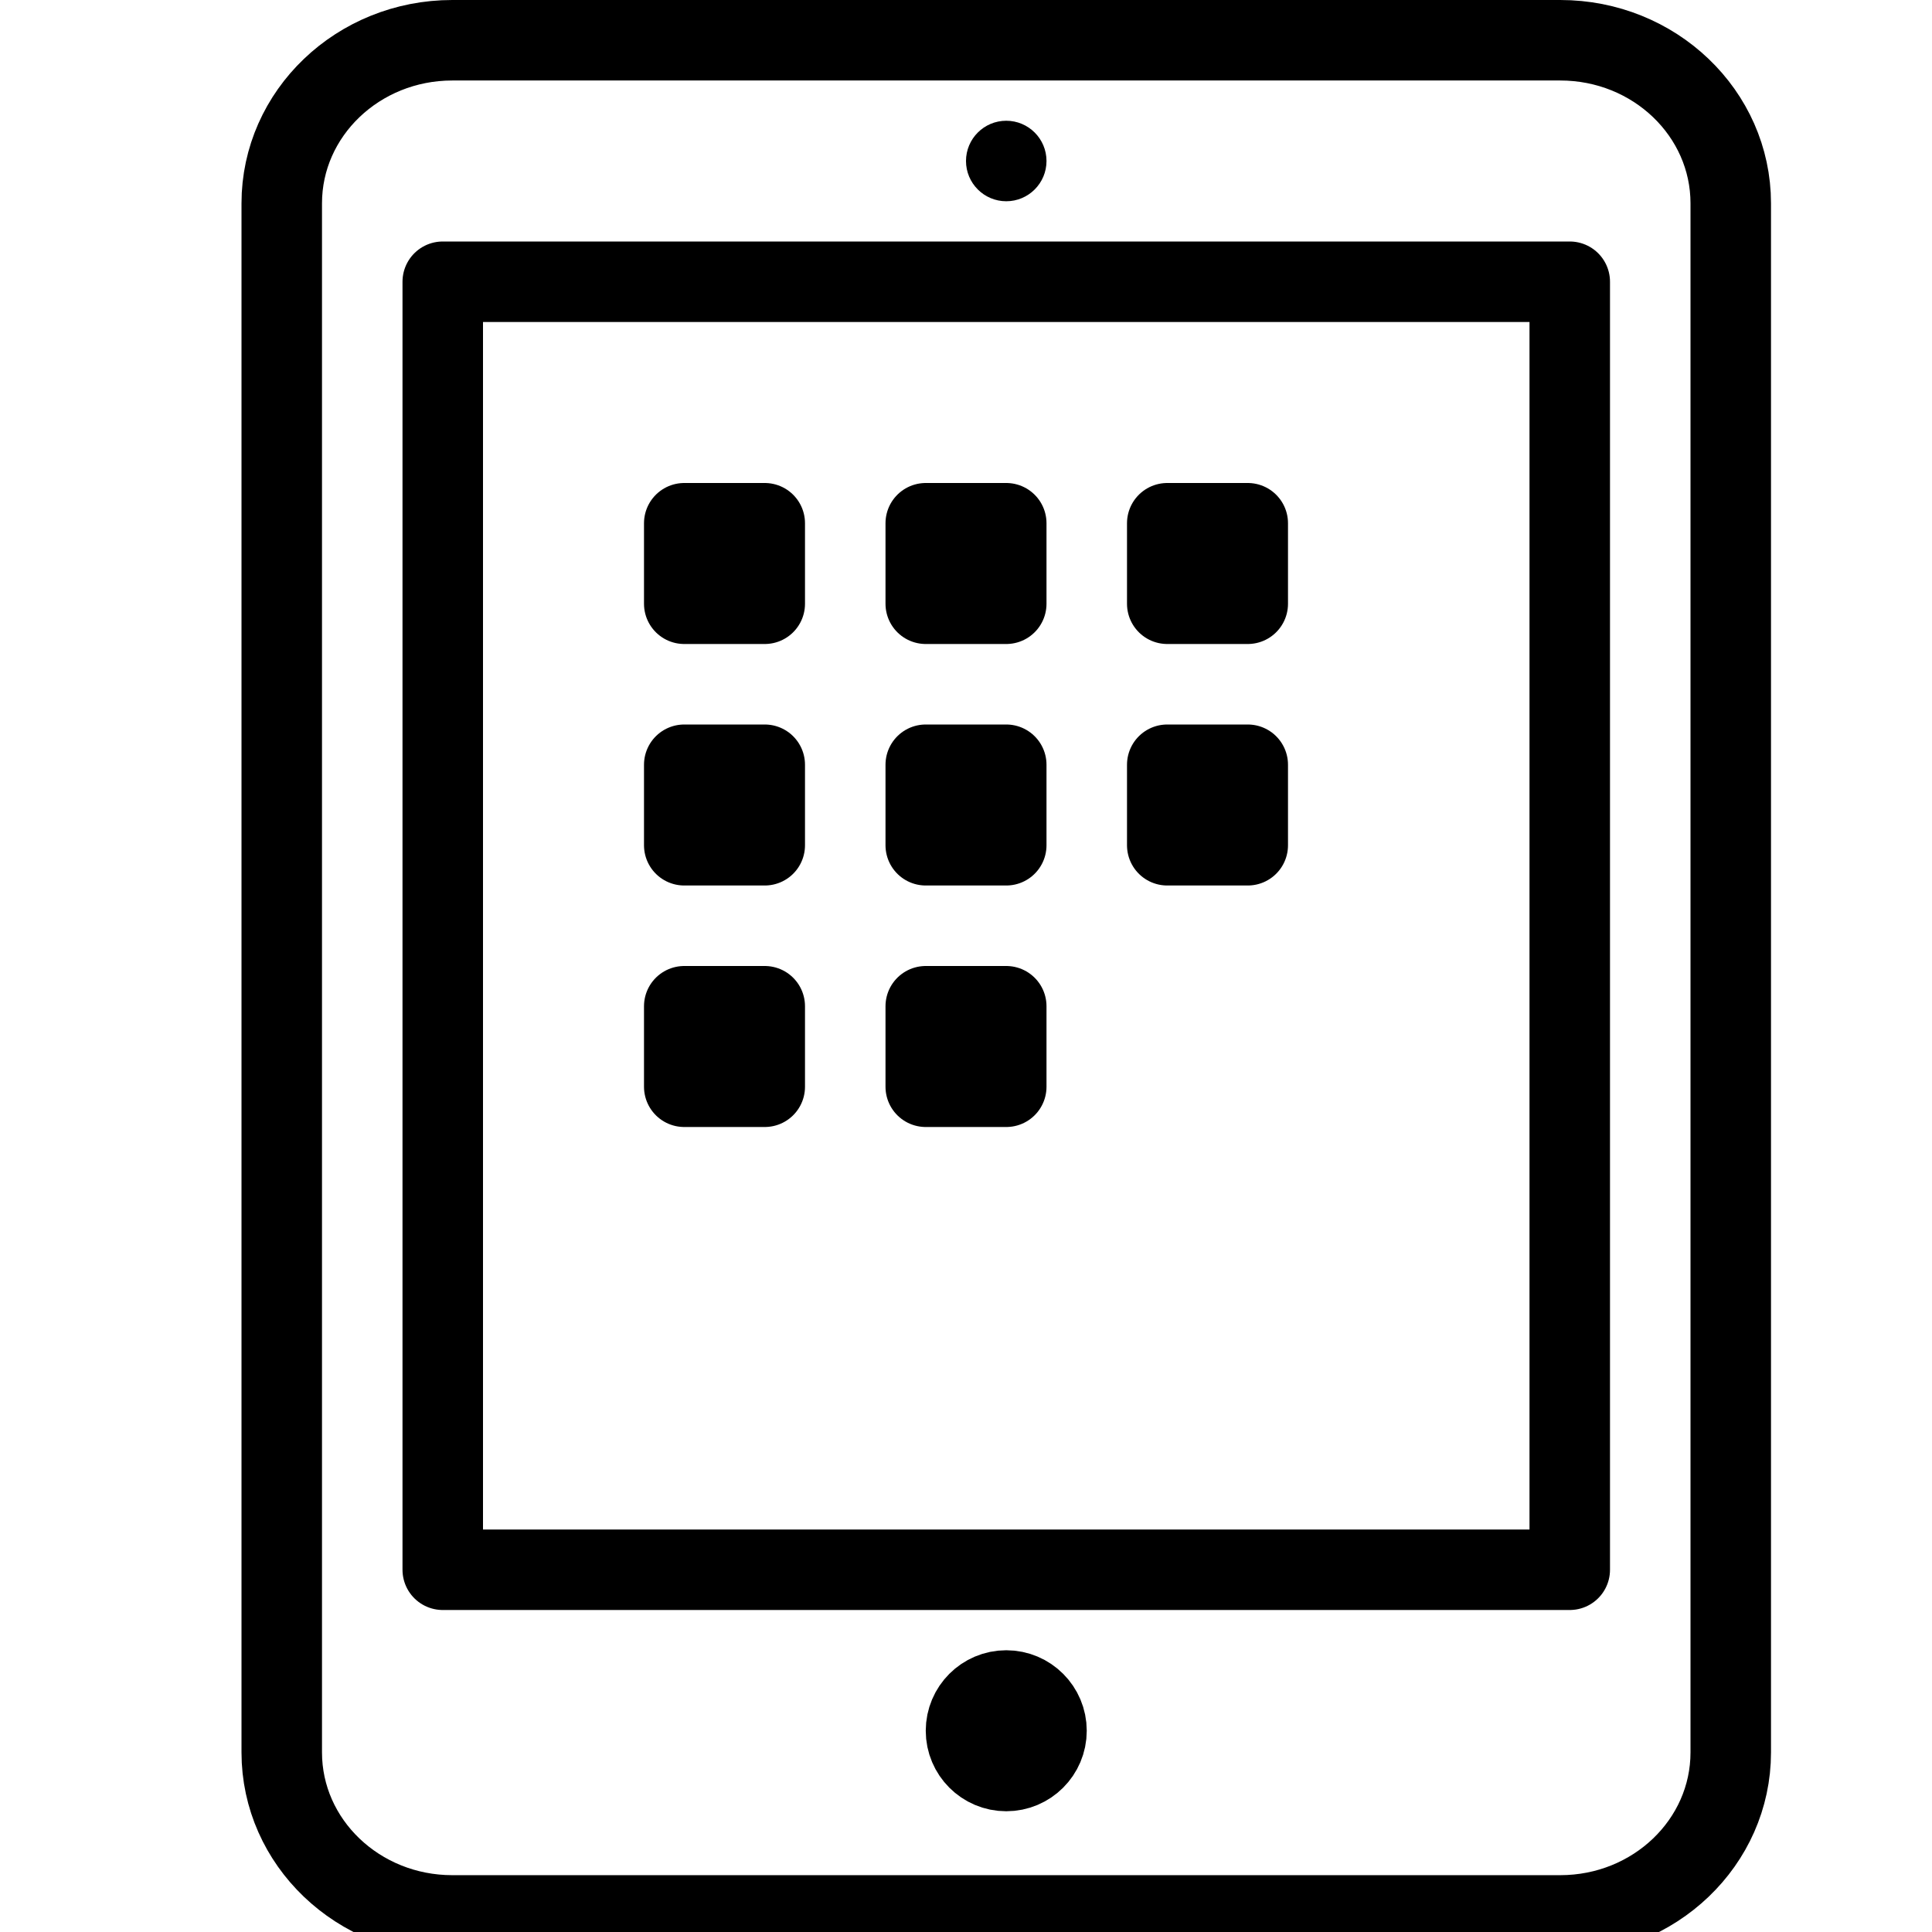
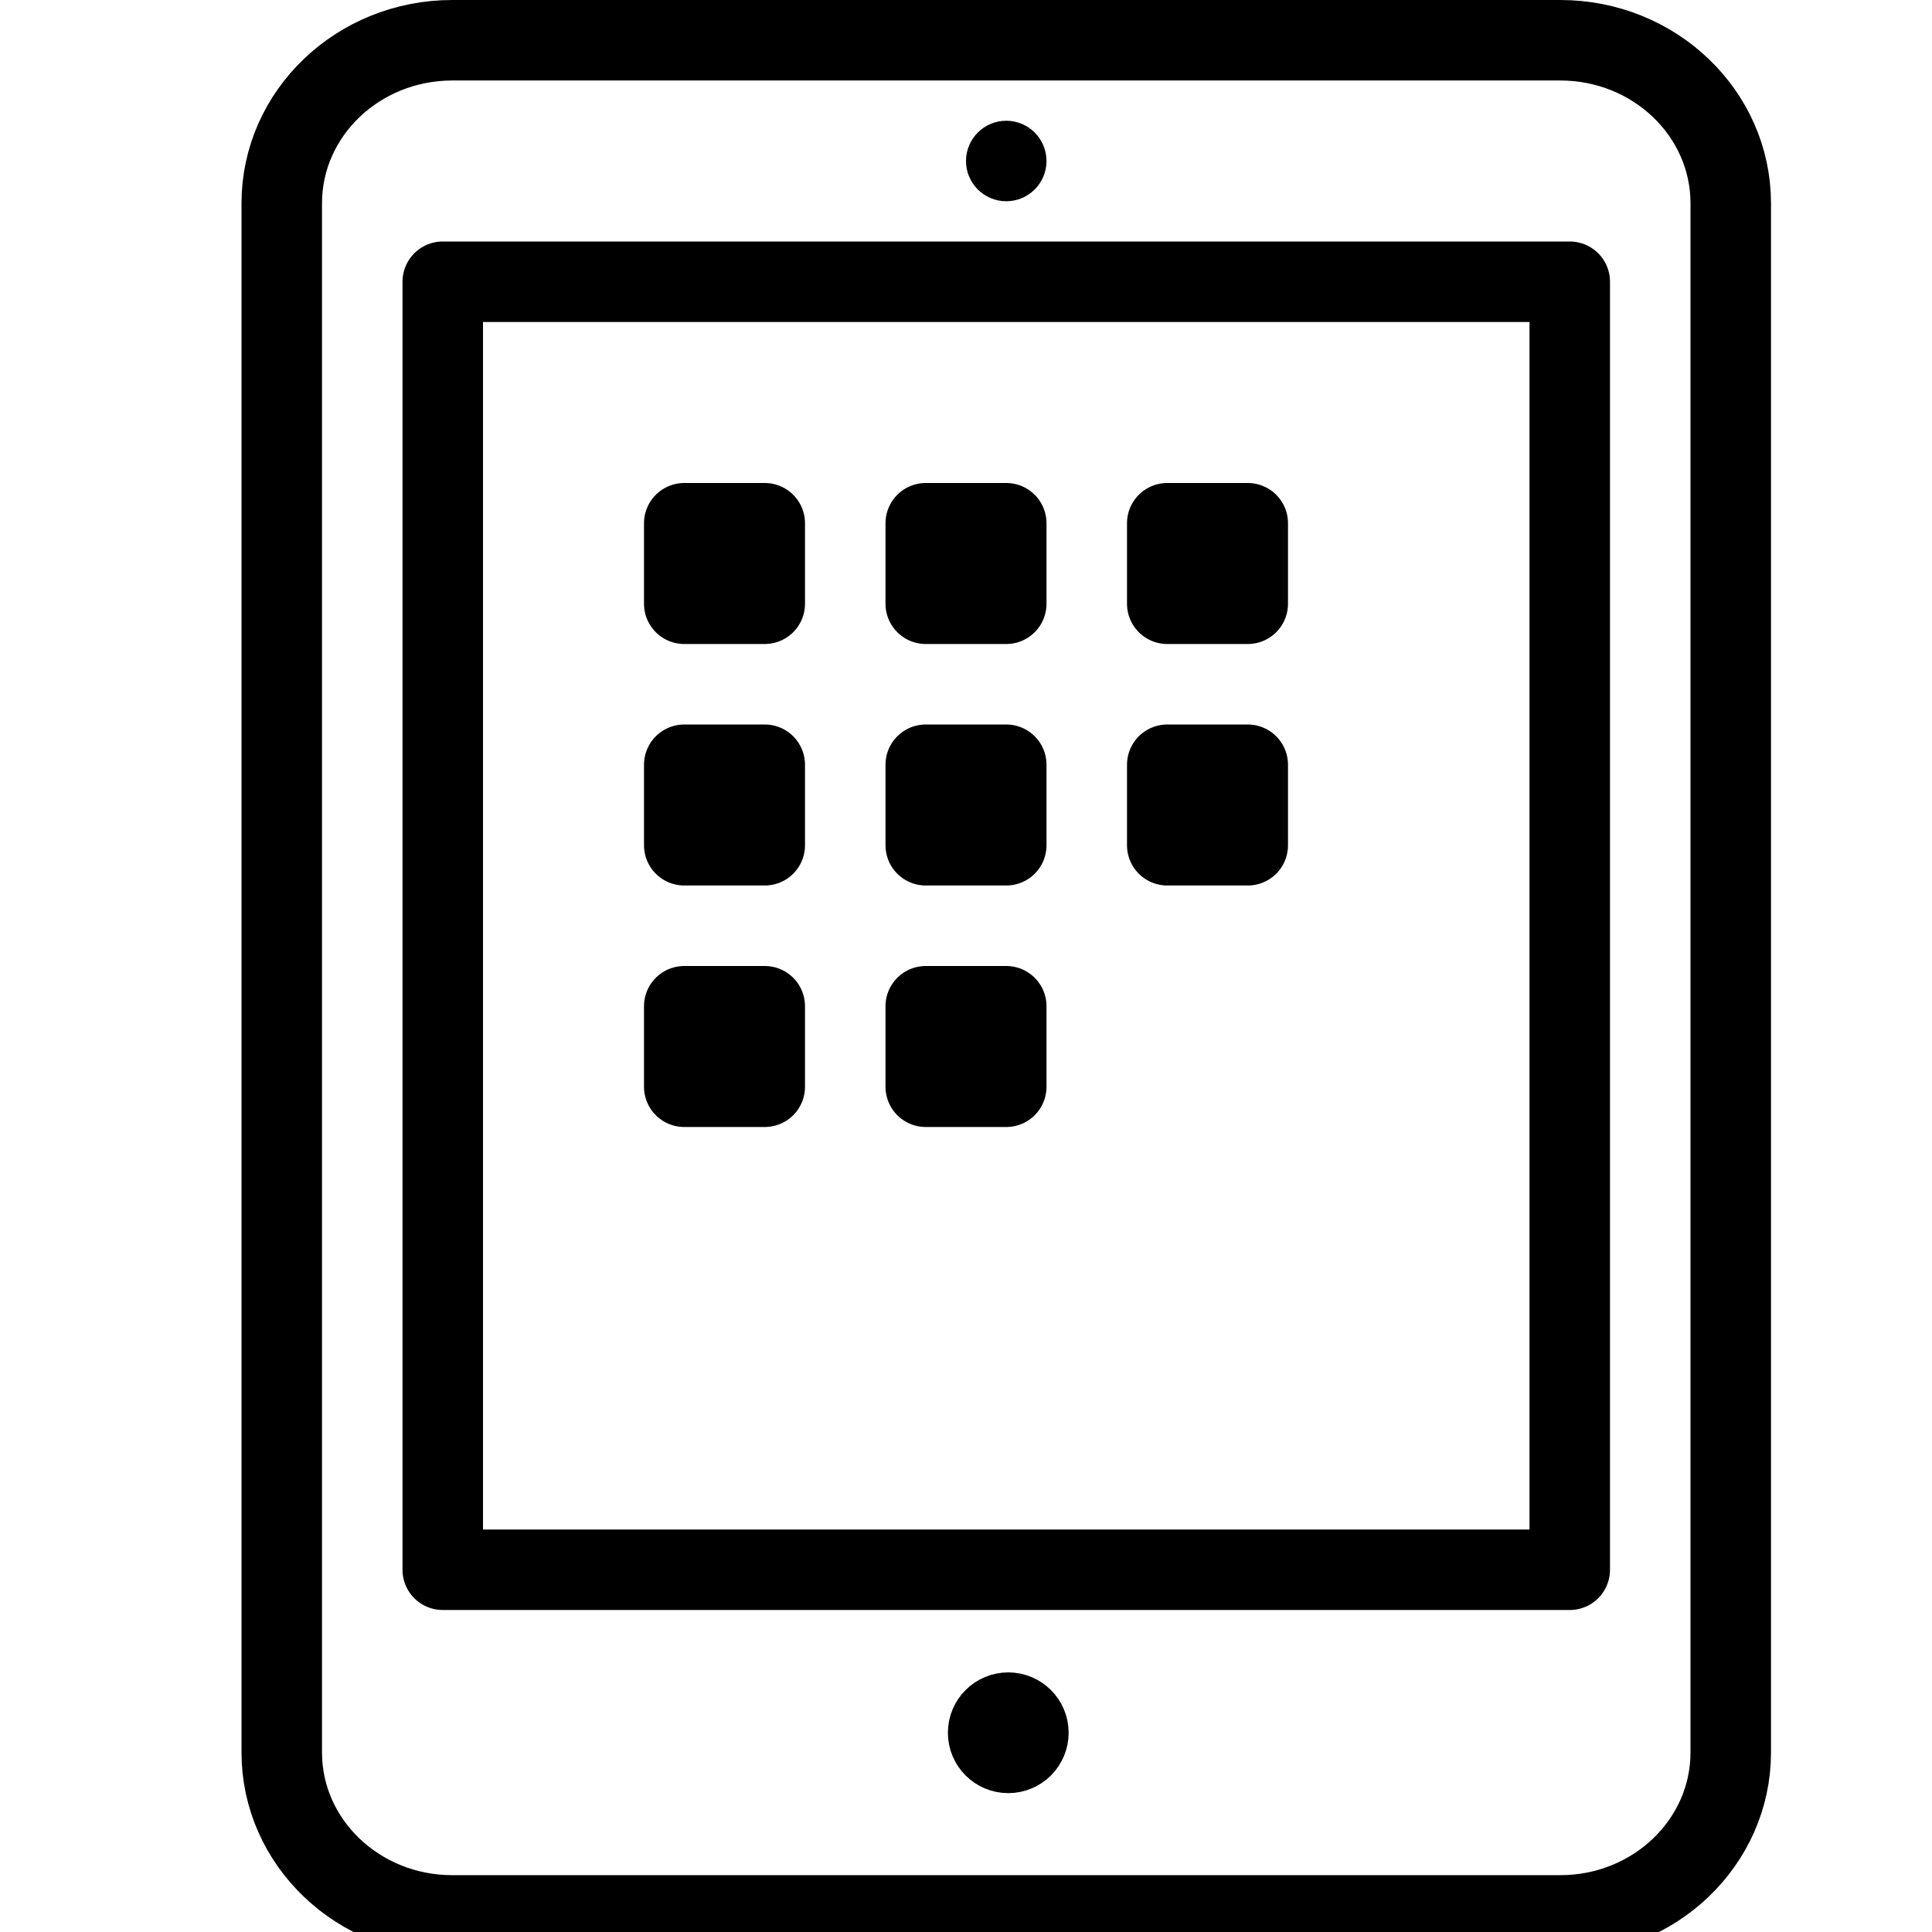
<svg xmlns="http://www.w3.org/2000/svg" width="24px" height="24px" viewBox="0 0 24 24" version="1.1">
  <defs />
  <g id="Page-1" stroke="none" stroke-width="1" fill="none" fill-rule="evenodd">
-     <g id="tablet">
-       <path d="M21.5,21.769 C21.5,22.887 20.552,23.794 19.382,23.794 L5.618,23.794 C4.449,23.794 3.5,22.887 3.5,21.769 L3.5,2.526 C3.5,1.407 4.449,0.5 5.618,0.5 L19.382,0.5 C20.552,0.5 21.5,1.407 21.5,2.526 L21.5,21.769 Z" id="Stroke-254" stroke="#000000" stroke-linecap="round" stroke-linejoin="round" />
-       <polygon id="Stroke-255" stroke="#000000" stroke-linecap="round" stroke-linejoin="round" points="5.5 19.5 19.5 19.5 19.5 3.5 5.5 3.5" />
-       <path d="M12.5,1.5 C12.224,1.5 12,1.724 12,2 C12,2.276 12.224,2.5 12.5,2.5 C12.776,2.5 13,2.276 13,2 C13,1.724 12.776,1.5 12.5,1.5" id="Fill-256" fill="#000000" />
-       <polygon id="Stroke-257" stroke="#000000" stroke-linecap="round" stroke-linejoin="round" points="8.5 7.5 9.5 7.5 9.5 6.5 8.5 6.5" />
-       <polygon id="Stroke-258" stroke="#000000" stroke-linecap="round" stroke-linejoin="round" points="11.5 7.5 12.5 7.5 12.5 6.5 11.5 6.5" />
-       <polygon id="Stroke-259" stroke="#000000" stroke-linecap="round" stroke-linejoin="round" points="14.5 7.5 15.5 7.5 15.5 6.5 14.5 6.5" />
-       <polygon id="Stroke-260" stroke="#000000" stroke-linecap="round" stroke-linejoin="round" points="8.5 10.5 9.5 10.5 9.5 9.5 8.5 9.5" />
-       <polygon id="Stroke-261" stroke="#000000" stroke-linecap="round" stroke-linejoin="round" points="11.5 10.5 12.5 10.5 12.5 9.5 11.5 9.5" />
-       <polygon id="Stroke-262" stroke="#000000" stroke-linecap="round" stroke-linejoin="round" points="14.5 10.5 15.5 10.5 15.5 9.5 14.5 9.5" />
-       <polygon id="Stroke-263" stroke="#000000" stroke-linecap="round" stroke-linejoin="round" points="8.5 13.5 9.5 13.5 9.5 12.5 8.5 12.5" />
-       <polygon id="Stroke-264" stroke="#000000" stroke-linecap="round" stroke-linejoin="round" points="11.5 13.5 12.5 13.5 12.5 12.5 11.5 12.5" />
-       <path d="M13,21.5 C13,21.776 12.776,22 12.5,22 C12.224,22 12,21.776 12,21.5 C12,21.224 12.224,21 12.5,21 C12.776,21 13,21.224 13,21.5 Z" id="Stroke-265" stroke="#000000" stroke-linejoin="round" />
+     <g id="tablet" stroke="#000000">
+       <path d="M21.5,21.769 C21.5,22.887 20.552,23.794 19.382,23.794 L5.618,23.794 C4.449,23.794 3.5,22.887 3.5,21.769 L3.5,2.526 C3.5,1.407 4.449,0.5 5.618,0.5 L19.382,0.5 C20.552,0.5 21.5,1.407 21.5,2.526 L21.5,21.769 Z" id="Stroke-254" stroke-linecap="round" stroke-linejoin="round" />
+       <polygon id="Stroke-255" stroke-linecap="round" stroke-linejoin="round" points="5.5 19.5 19.5 19.5 19.5 3.5 5.5 3.5" />
+       <path d="M12.5,1.75 C12.362,1.75 12.25,1.862 12.25,2 C12.25,2.138 12.362,2.25 12.5,2.25 C12.638,2.25 12.75,2.138 12.75,2 C12.75,1.862 12.638,1.75 12.5,1.75" id="Fill-256" stroke-width="0.5" />
+       <polygon id="Stroke-257" stroke-linecap="round" stroke-linejoin="round" points="8.5 7.5 9.5 7.5 9.5 6.5 8.5 6.5" />
+       <polygon id="Stroke-258" stroke-linecap="round" stroke-linejoin="round" points="11.5 7.5 12.5 7.5 12.5 6.5 11.5 6.5" />
+       <polygon id="Stroke-259" stroke-linecap="round" stroke-linejoin="round" points="14.5 7.5 15.5 7.5 15.5 6.5 14.5 6.5" />
+       <polygon id="Stroke-260" stroke-linecap="round" stroke-linejoin="round" points="8.5 10.5 9.5 10.5 9.5 9.5 8.5 9.5" />
+       <polygon id="Stroke-261" stroke-linecap="round" stroke-linejoin="round" points="11.5 10.5 12.5 10.5 12.5 9.5 11.5 9.5" />
+       <polygon id="Stroke-262" stroke-linecap="round" stroke-linejoin="round" points="14.5 10.5 15.5 10.5 15.5 9.5 14.5 9.5" />
+       <polygon id="Stroke-263" stroke-linecap="round" stroke-linejoin="round" points="8.5 13.5 9.5 13.5 9.5 12.5 8.5 12.5" />
+       <polygon id="Stroke-264" stroke-linecap="round" stroke-linejoin="round" points="11.5 13.5 12.5 13.5 12.5 12.5 11.5 12.5" />
+       <path d="M12.9,21.525 C12.9,21.732 12.732,21.9 12.525,21.9 C12.318,21.9 12.15,21.732 12.15,21.525 C12.15,21.318 12.318,21.15 12.525,21.15 C12.732,21.15 12.9,21.318 12.9,21.525 Z" id="Stroke-265" stroke-width="0.75" stroke-linejoin="round" />
    </g>
  </g>
</svg>
